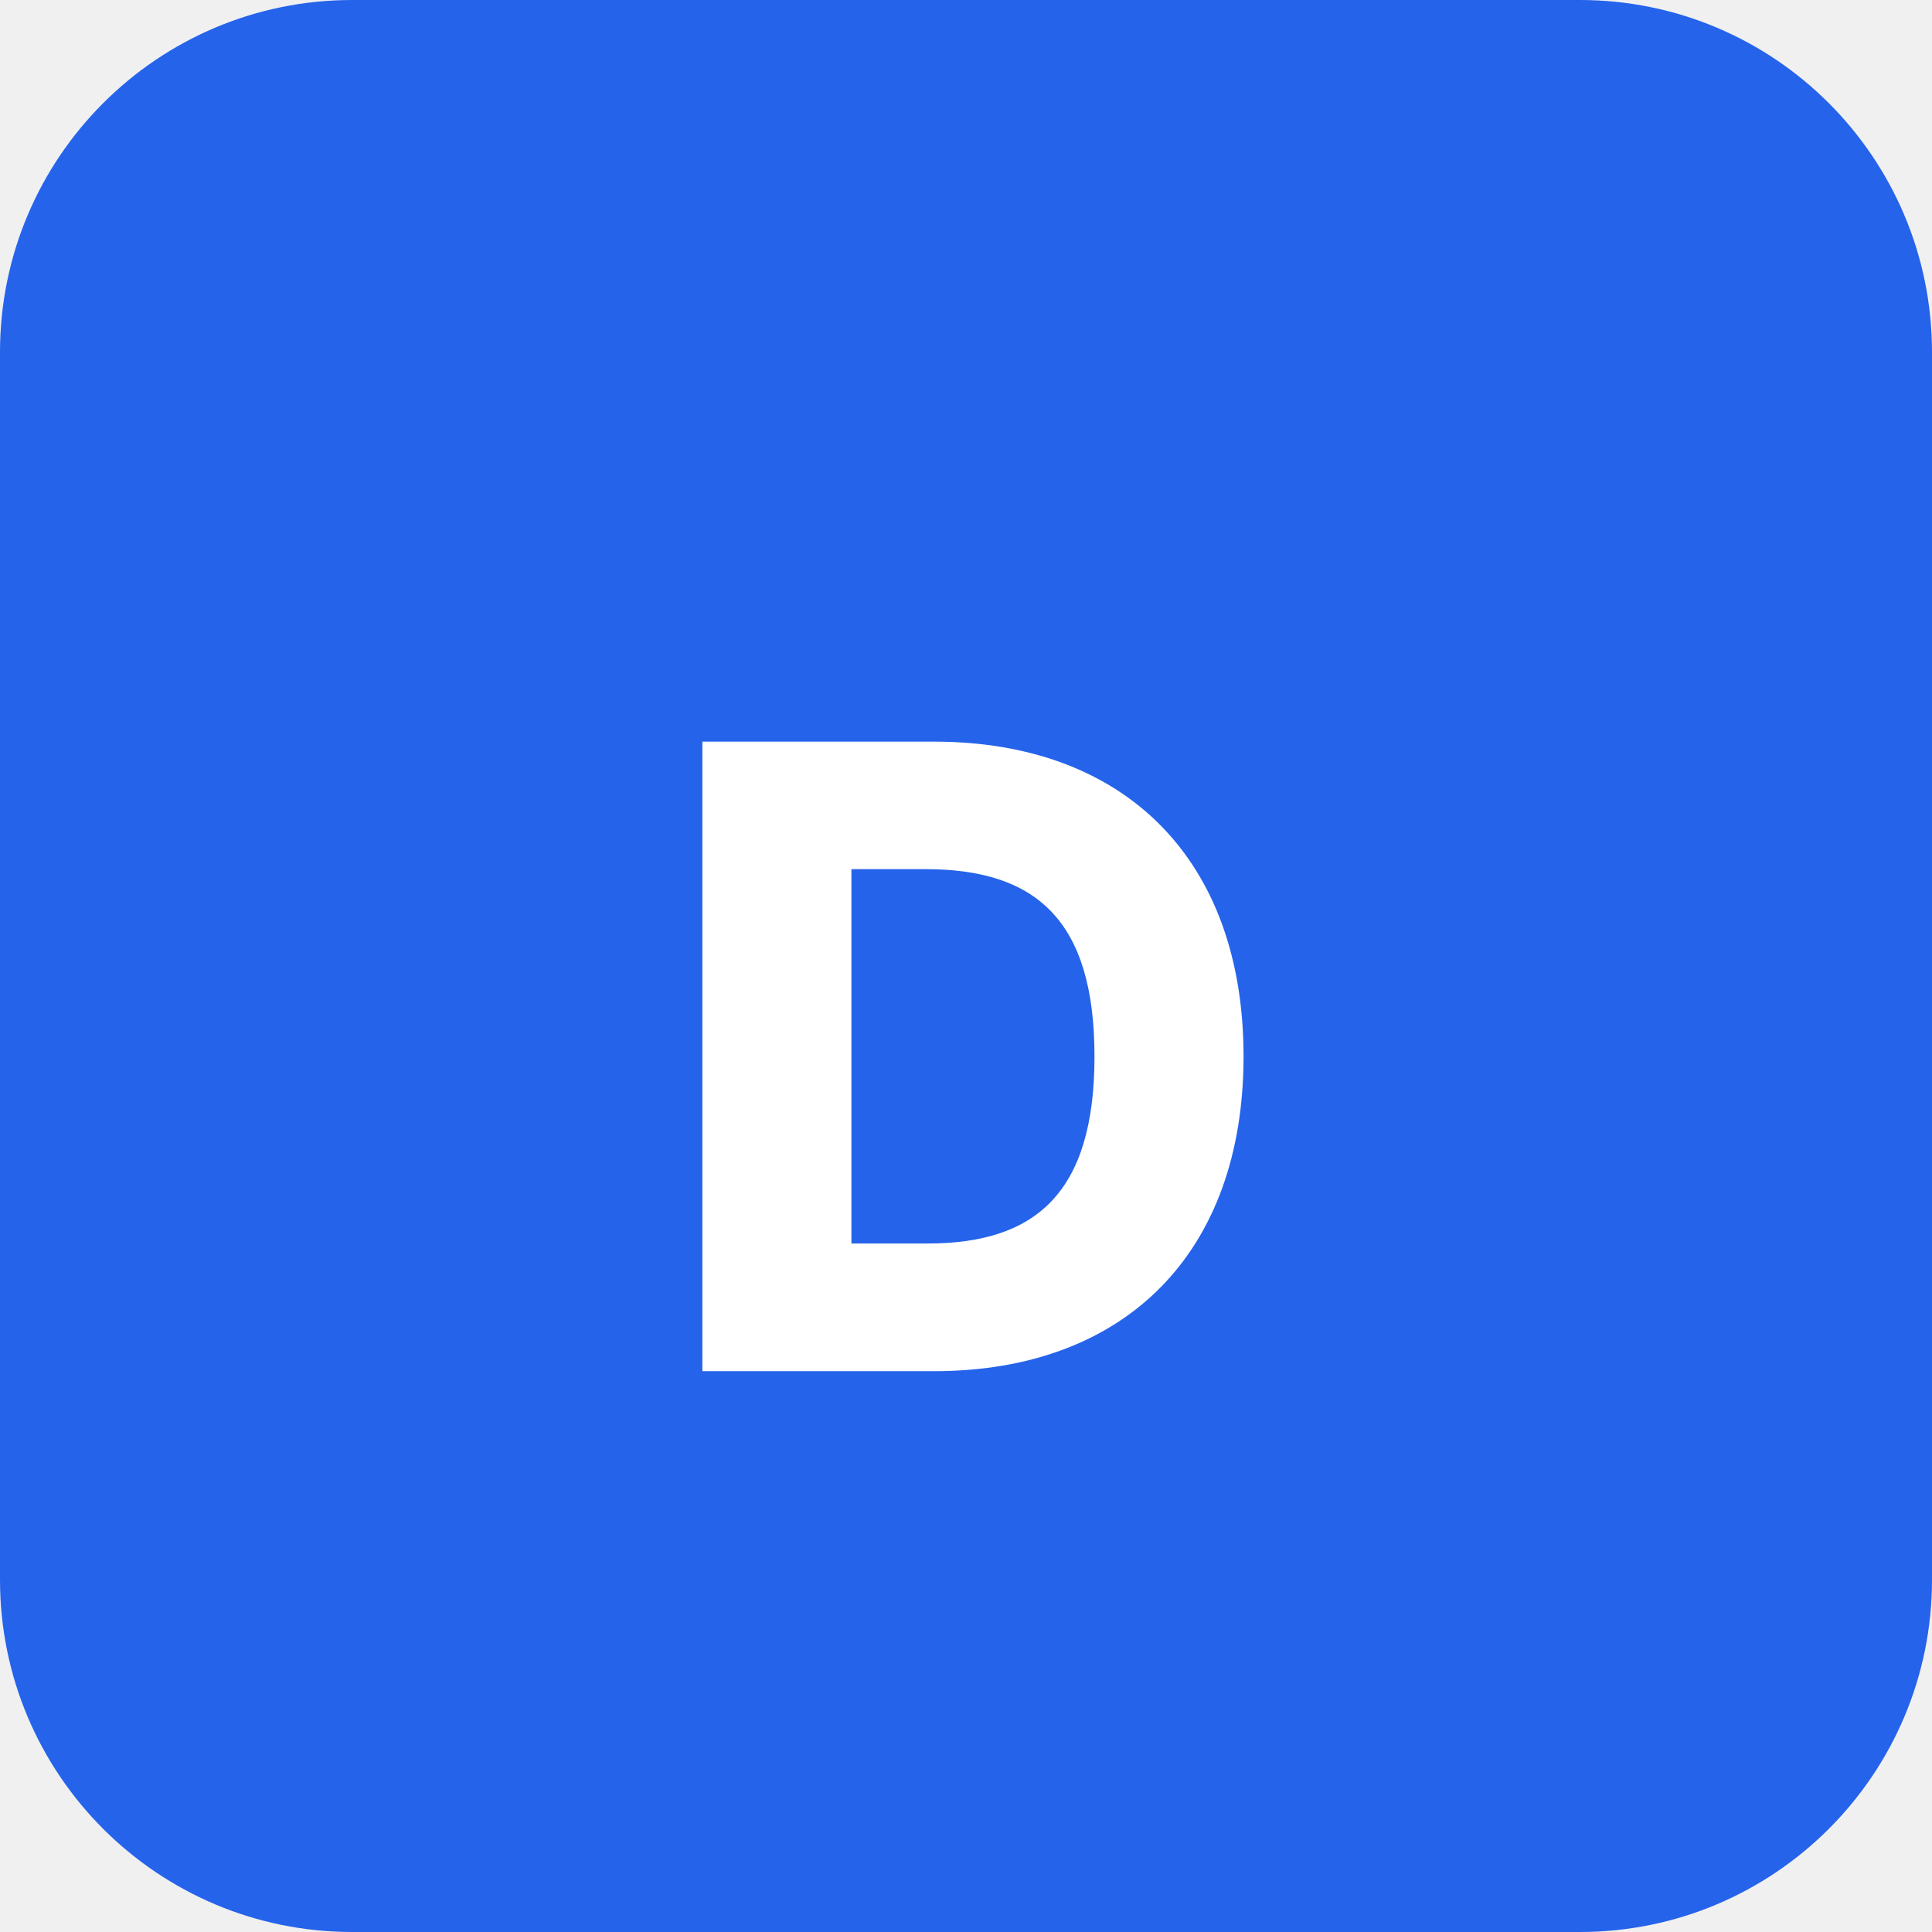
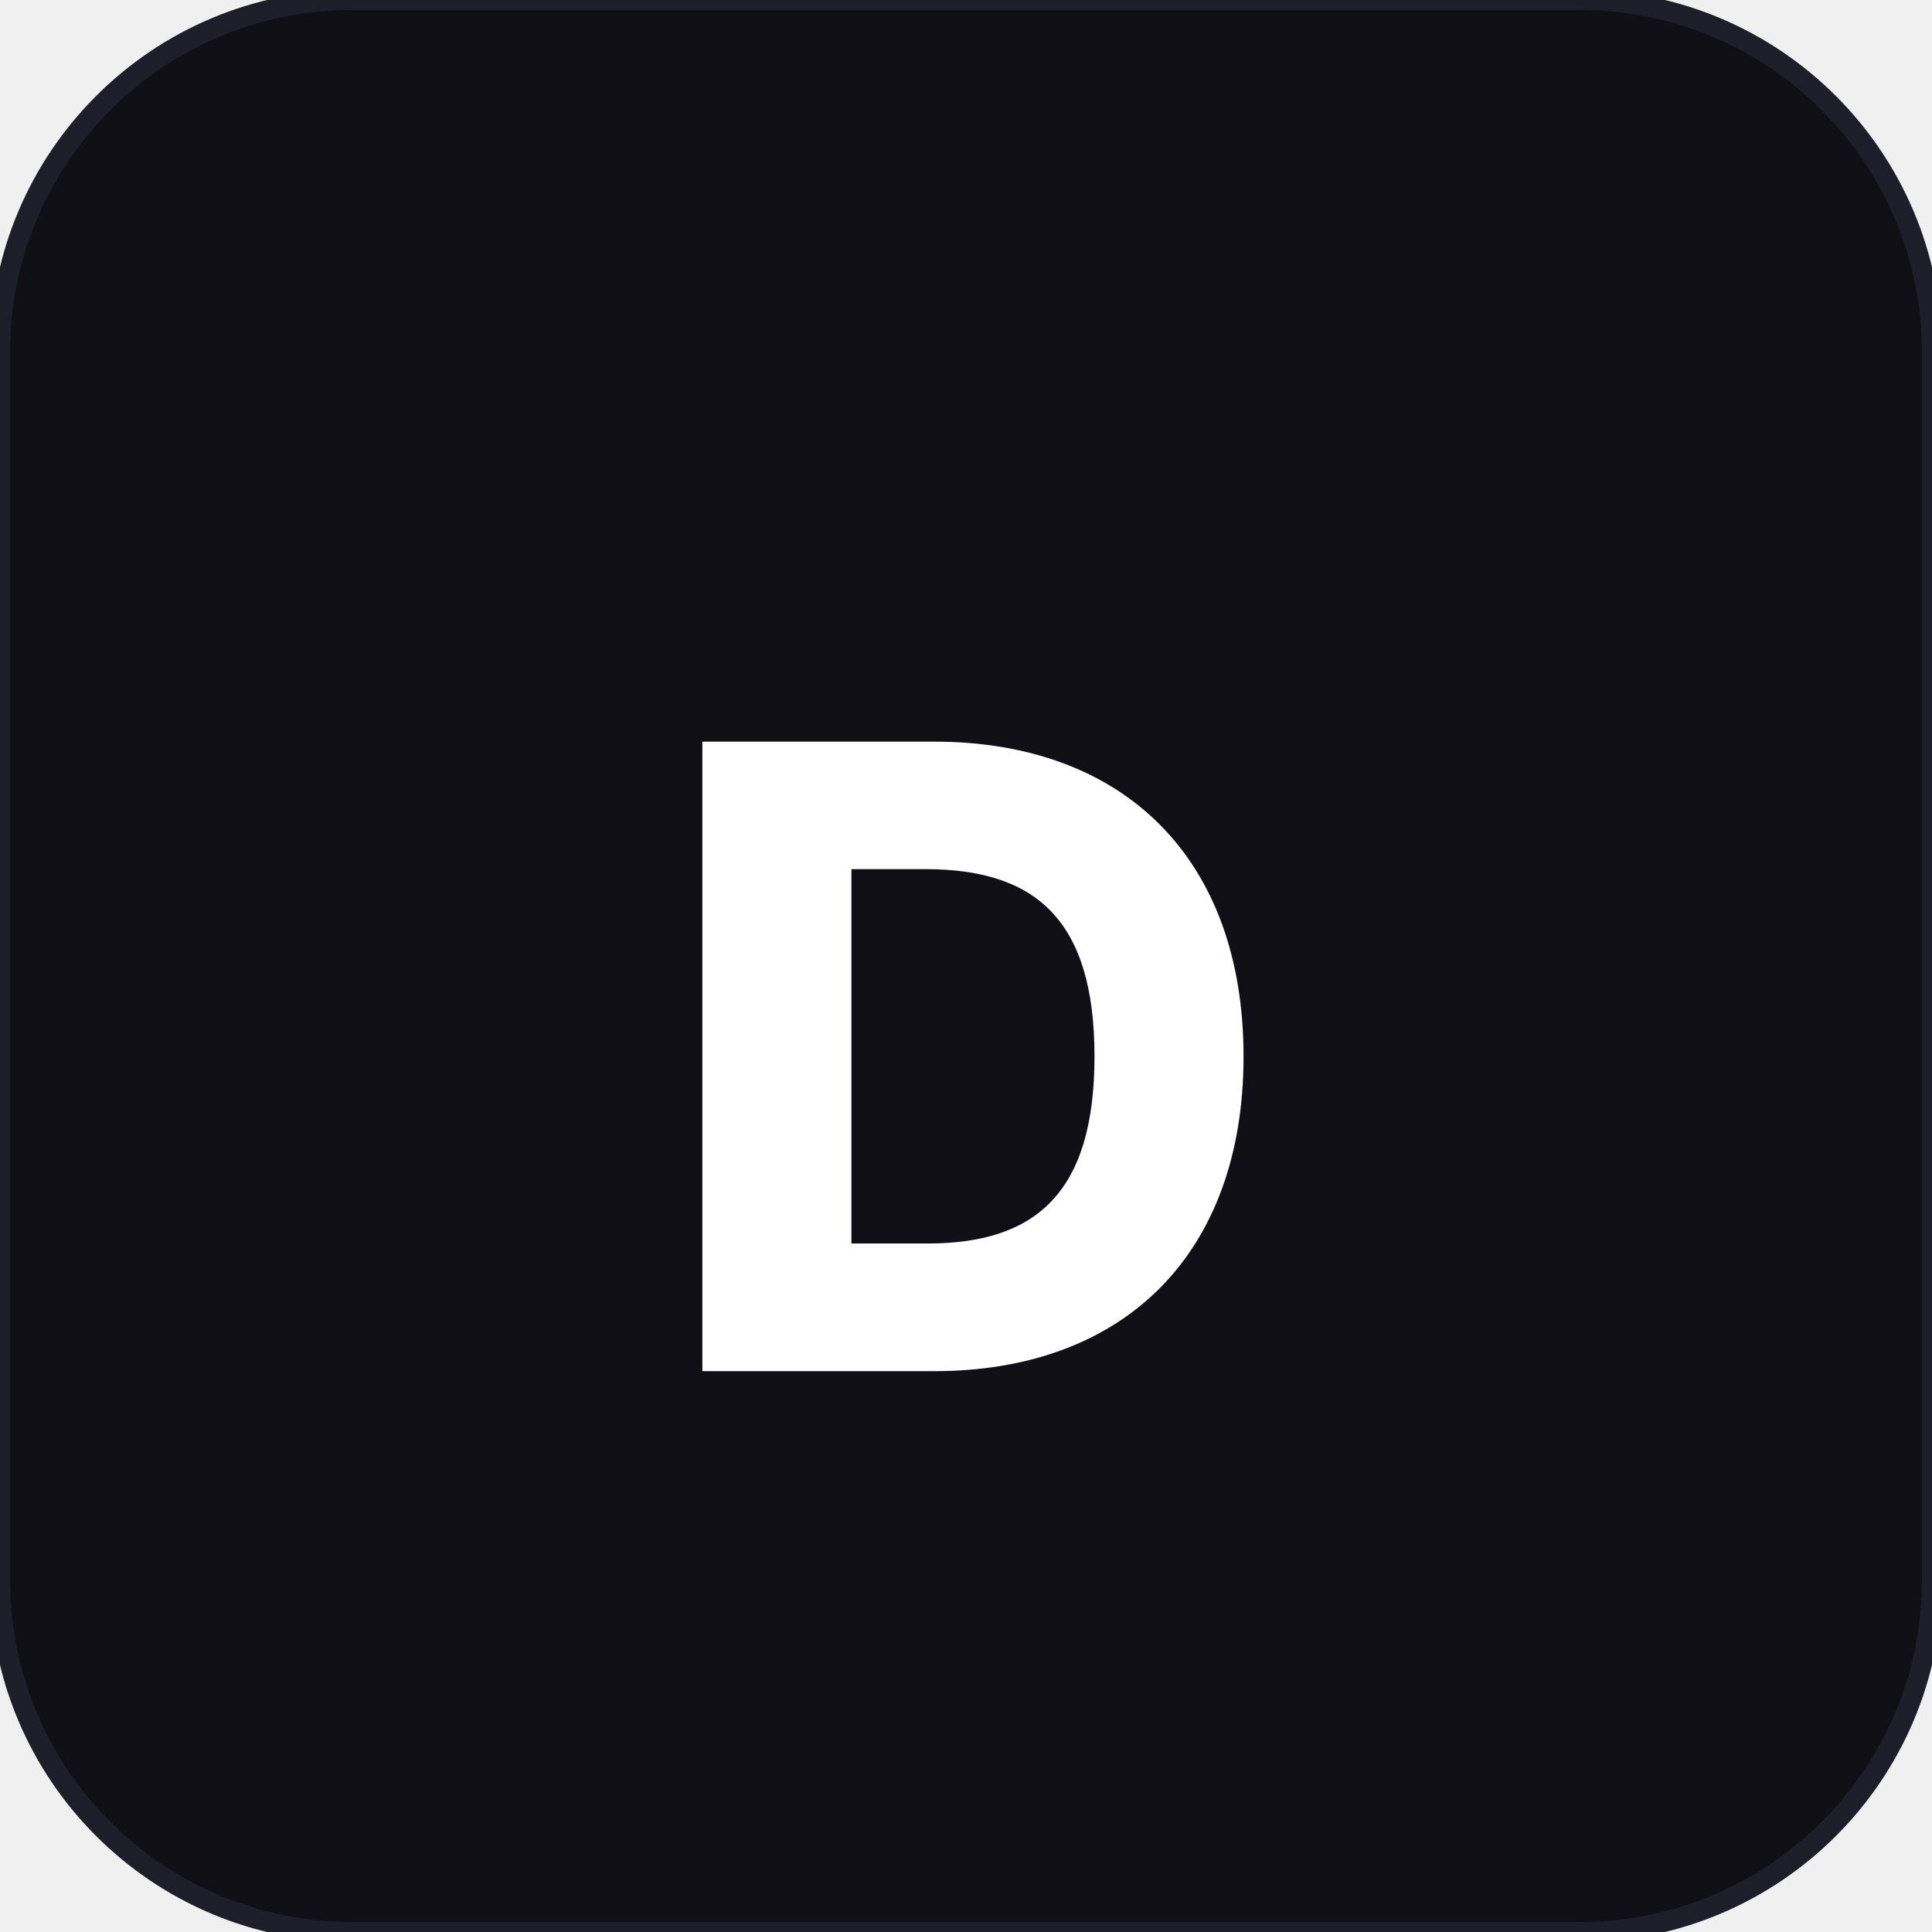
<svg xmlns="http://www.w3.org/2000/svg" width="192" height="192" viewBox="0 0 192 192">
-   <rect width="192" height="192" rx="35" fill="#2563EB" />
+   <rect width="192" height="192" rx="35" fill="#0F0F15" />
+   <rect width="192" height="192" rx="35" fill="none" stroke="#1E1E2A" stroke-width="2" />
  <text x="50%" y="54%" dominant-baseline="middle" text-anchor="middle" font-family="-apple-system,BlinkMacSystemFont,sans-serif" font-weight="800" font-size="86" fill="white" letter-spacing="-0.02em">D</text>
</svg>
